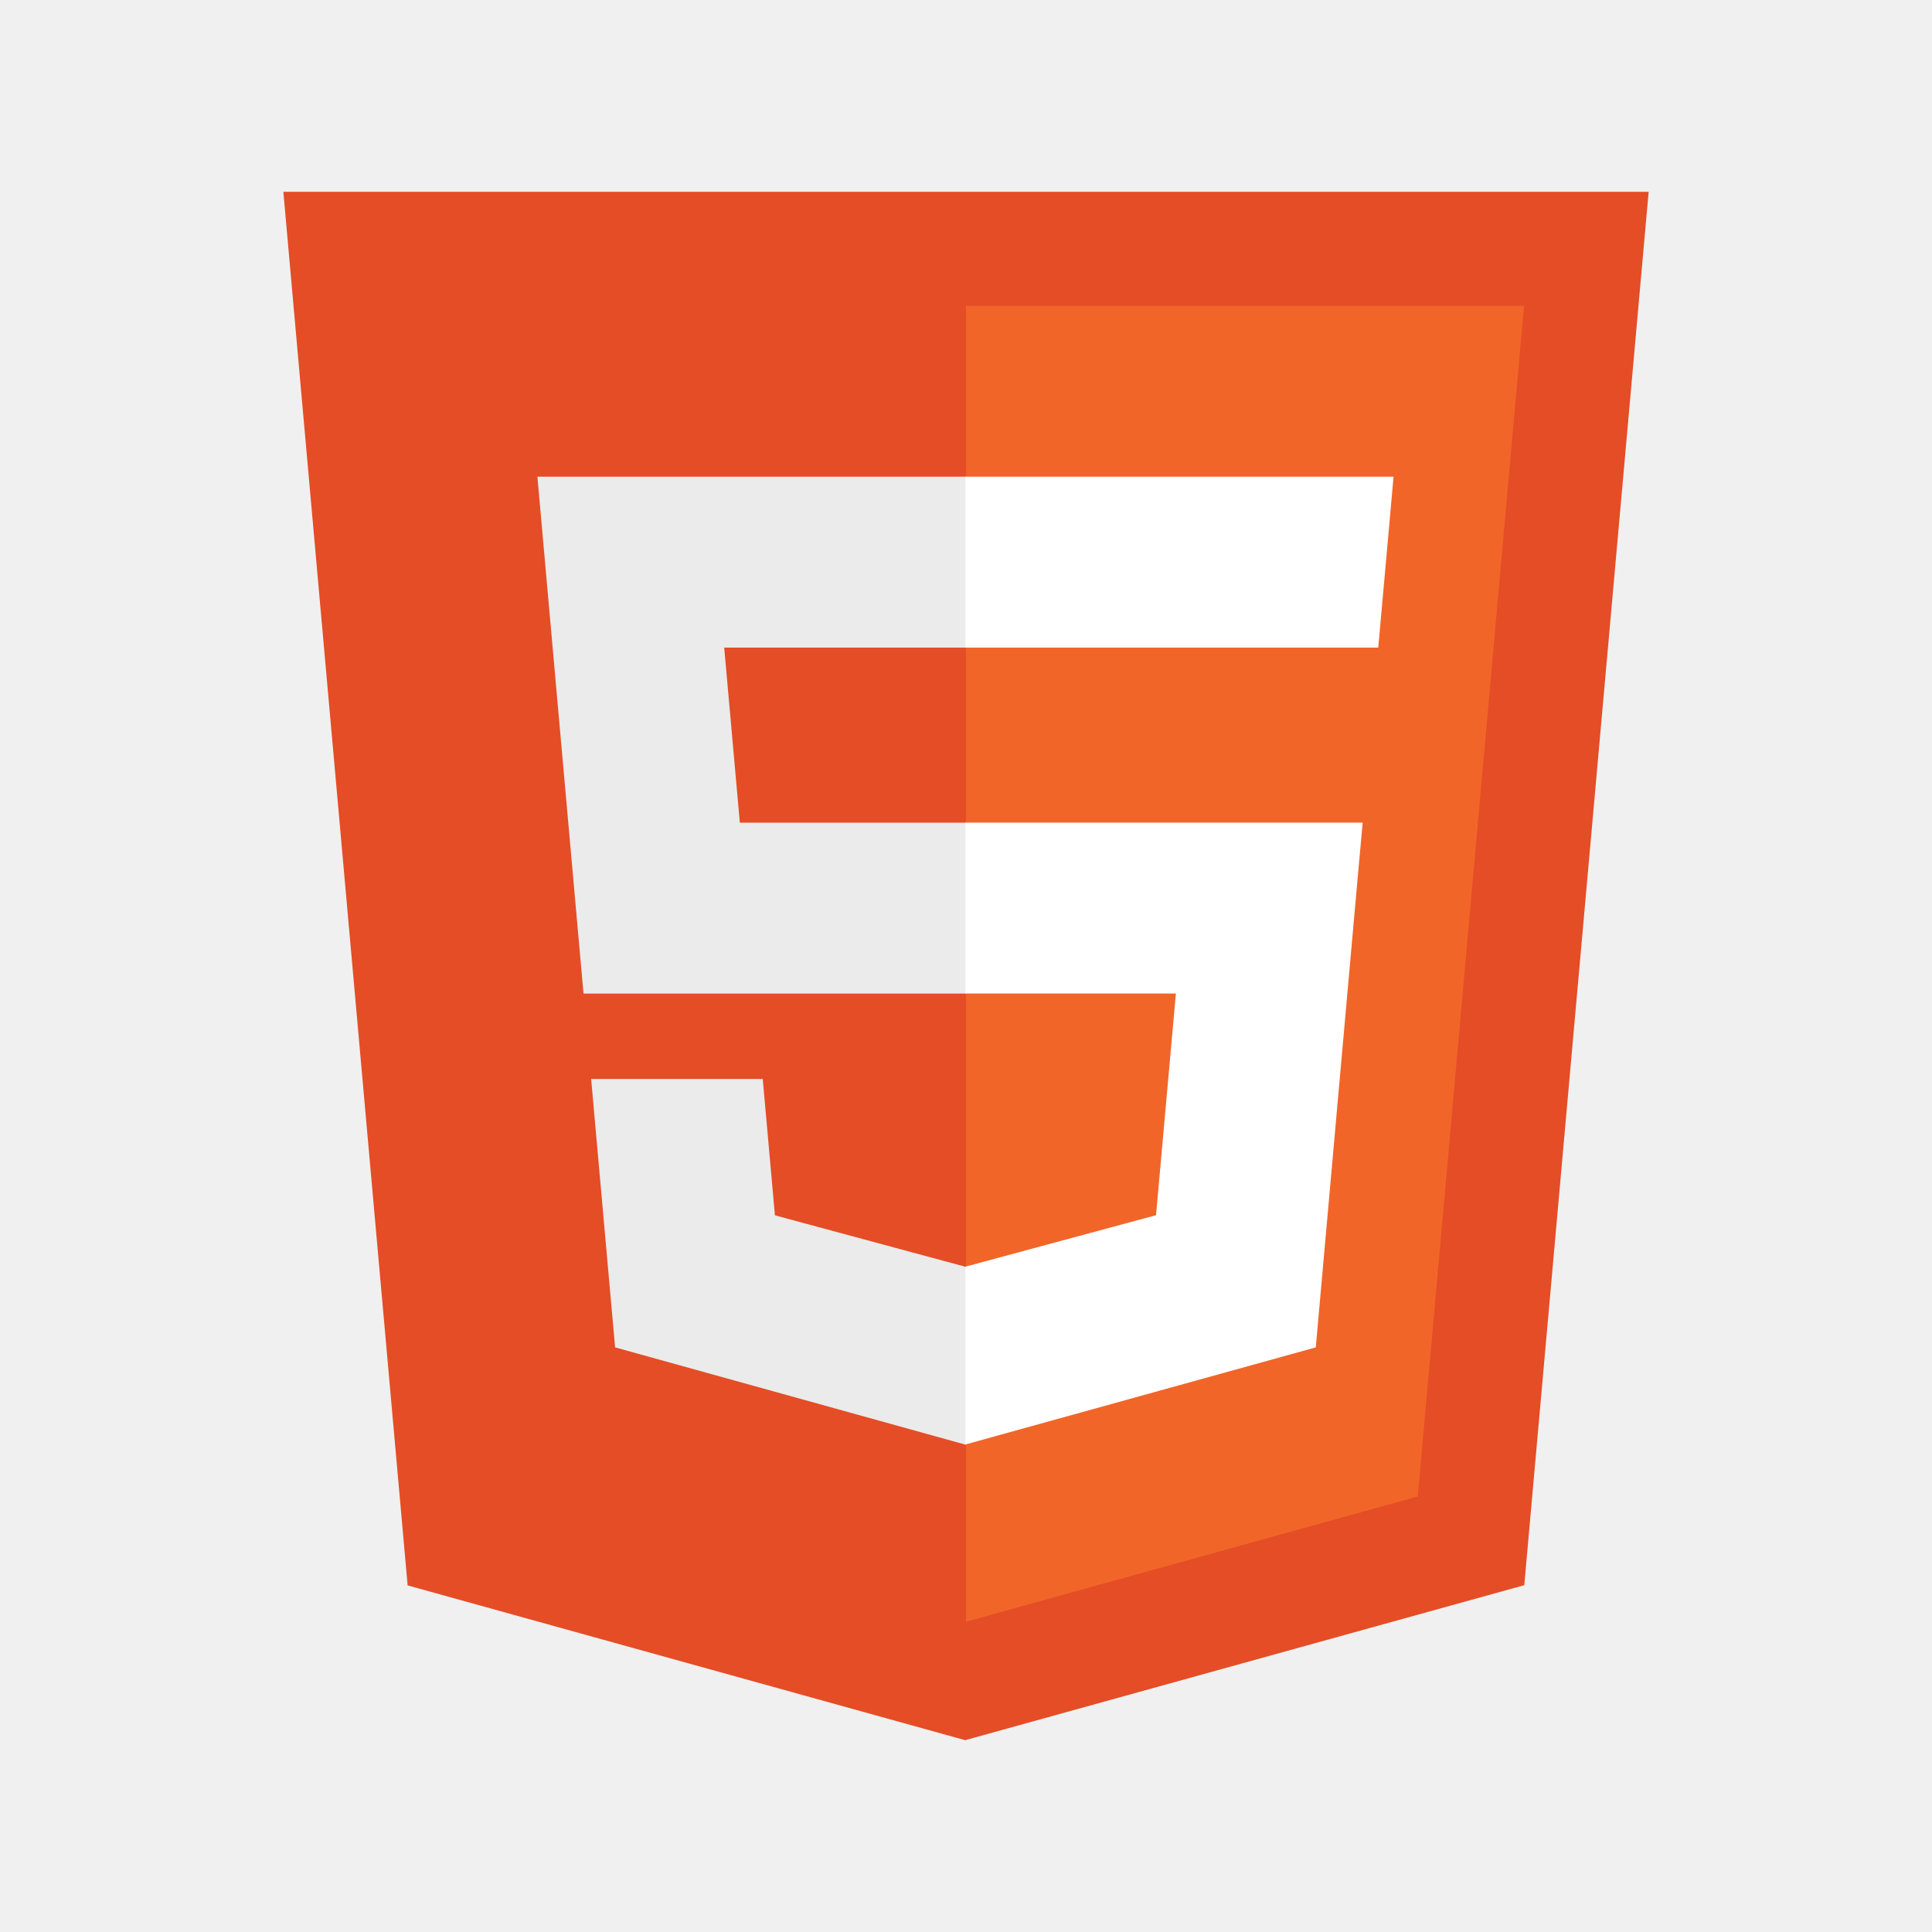
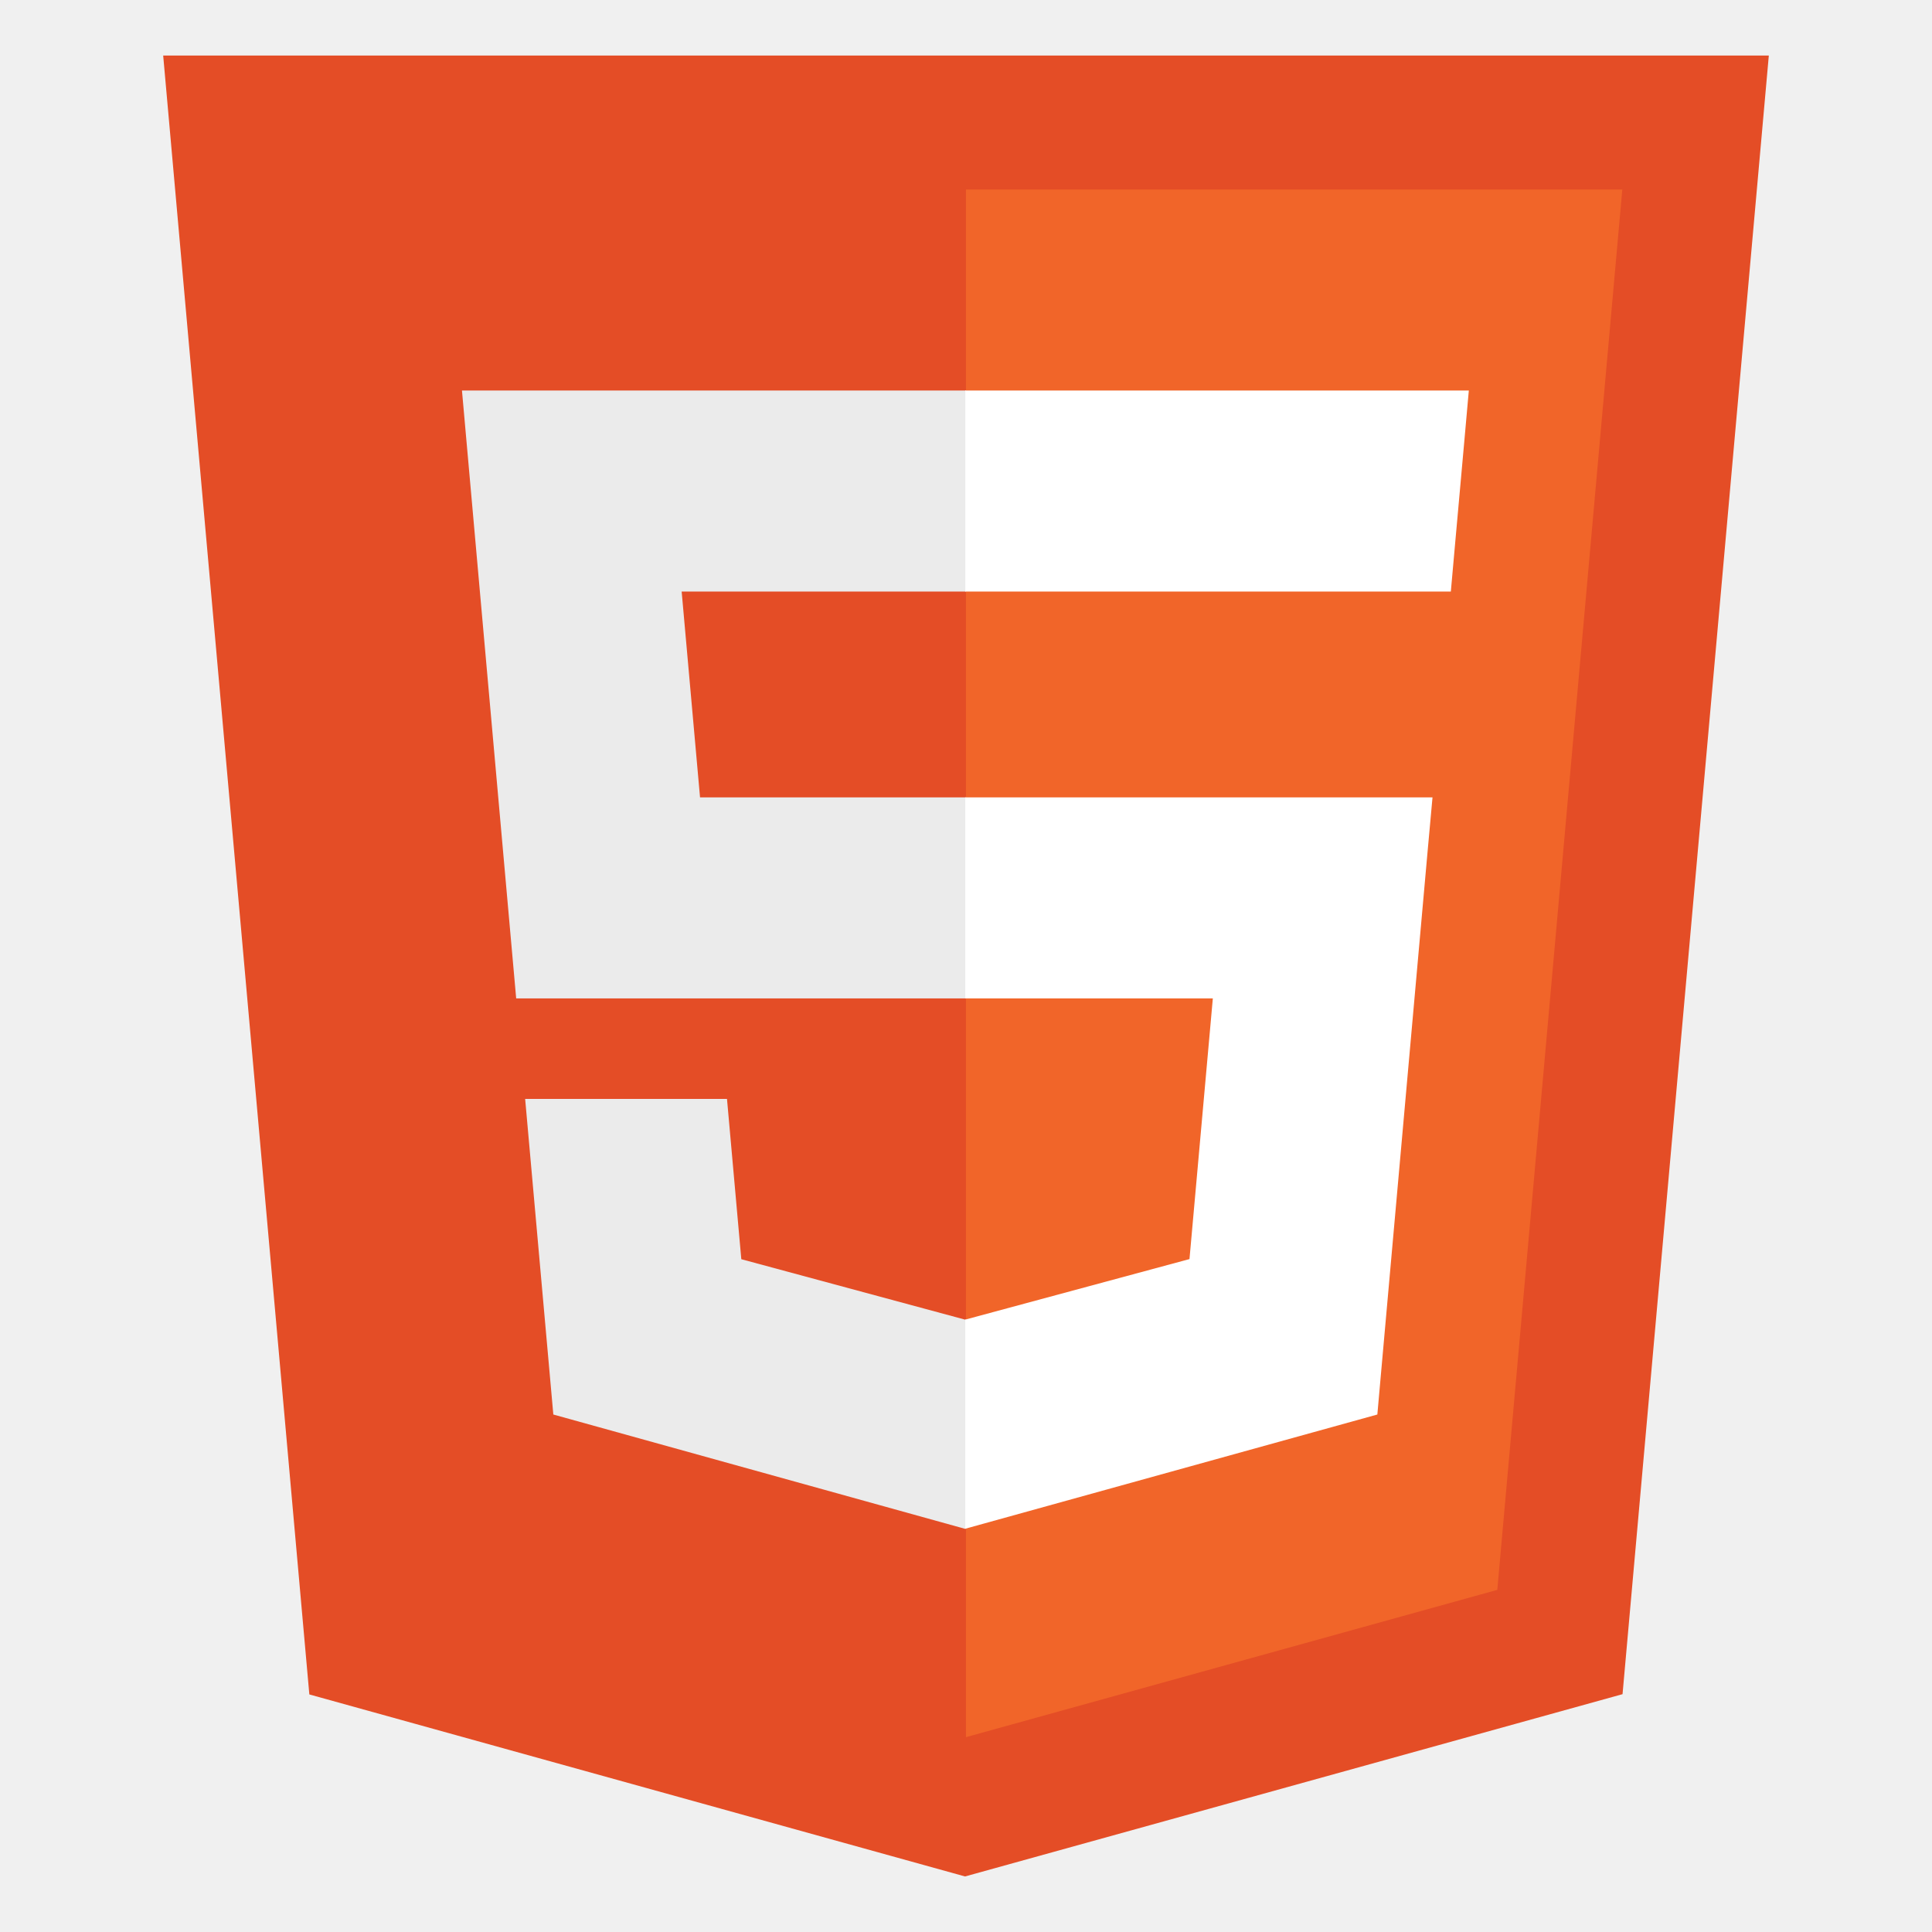
<svg xmlns="http://www.w3.org/2000/svg" id="Ebene_1" version="1.1" viewBox="0 0 800 800">
  <defs>
    <style>
      .st0 {
        fill: #fff;
      }

      .st1 {
        fill: #e44d26;
      }

      .st2 {
        fill: #f16529;
      }

      .st3 {
        fill: #ebebeb;
      }
    </style>
  </defs>
-   <path class="st1" d="M682.67,79.42l-51.5,576.97-231.51,64.18-230.87-64.09L117.33,79.42h565.34Z" />
-   <path class="st2" d="M400,671.52l187.07-51.86,44.01-493.05h-231.09v544.92h0Z" />
-   <path class="st3" d="M299.88,268.16h100.12v-70.78h-177.47l1.69,18.99,17.4,195.04h158.38v-70.77h-93.65l-6.47-72.47h0Z" />
-   <path class="st3" d="M315.83,446.79h-71.05l9.92,111.13,144.98,40.25.33-.09v-73.64l-.31.08-78.82-21.28-5.04-56.45h0Z" />
-   <path class="st0" d="M399.76,411.4h87.15l-8.22,91.79-78.94,21.31v73.63l145.09-40.21,1.06-11.96,16.63-186.33,1.73-19h-164.51v70.77h0Z" />
-   <path class="st0" d="M399.76,267.98v.17h170.95l1.42-15.91,3.22-35.88,1.69-18.99h-177.29v70.6h0Z" />
+   <path class="st1" d="M732.43,22.99l-60.57,678.53-272.26,75.48-271.51-75.37L67.57,22.99h664.86,0Z" />
+   <path class="st2" d="M400,719.32l220-60.99,51.76-579.84h-271.77v640.84h.01Z" />
+   <path class="st3" d="M282.26,244.95h117.74v-83.24h-208.71l1.99,22.33,20.46,229.37h186.26v-83.23h-110.13l-7.61-85.23h0Z" />
+   <path class="st3" d="M301.01,455.03h-83.56l11.67,130.69,170.5,47.34.39-.11v-86.6l-.36.09-92.69-25.03-5.93-66.39h-.01Z" />
+   <path class="st0" d="M399.72,413.41h102.49l-9.67,107.95-92.84,25.06v86.59l170.63-47.29,1.25-14.07,19.56-219.13,2.03-22.34h-193.47v83.23h.01Z" />
+   <path class="st0" d="M399.72,244.74v.2h201.04l1.67-18.71,3.79-42.2,1.99-22.33h-208.5v83.03h.01Z" />
</svg>
